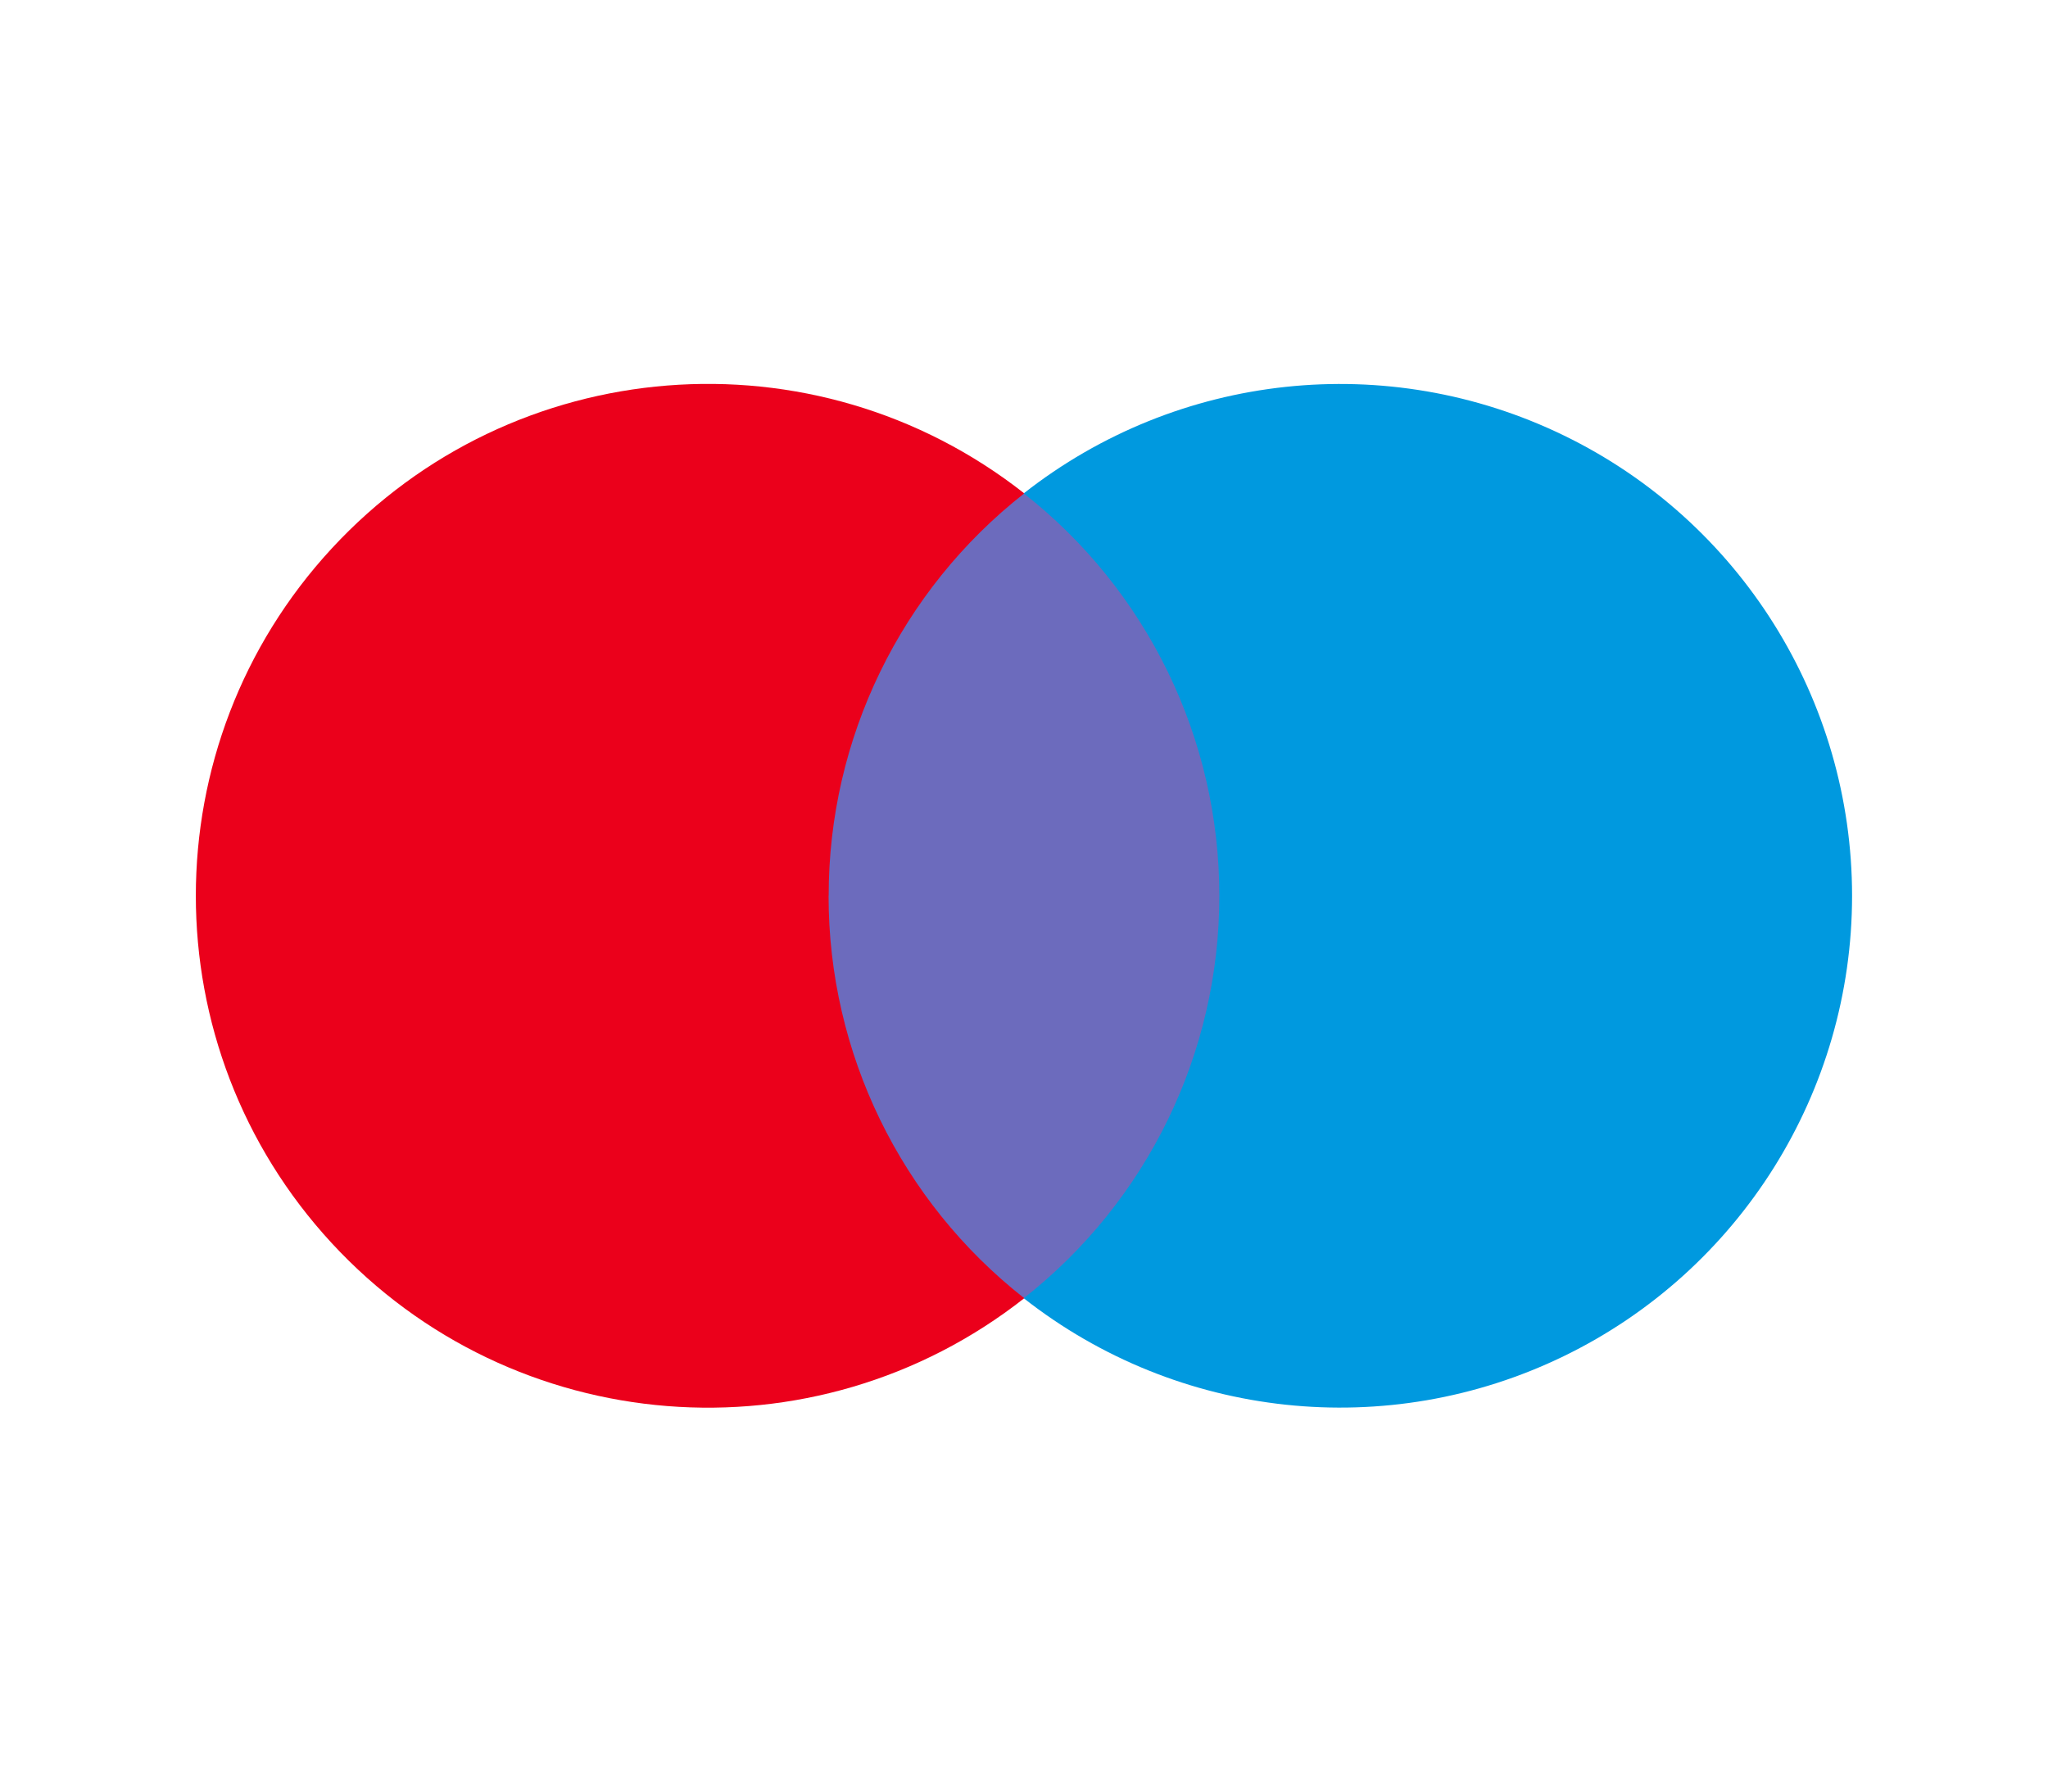
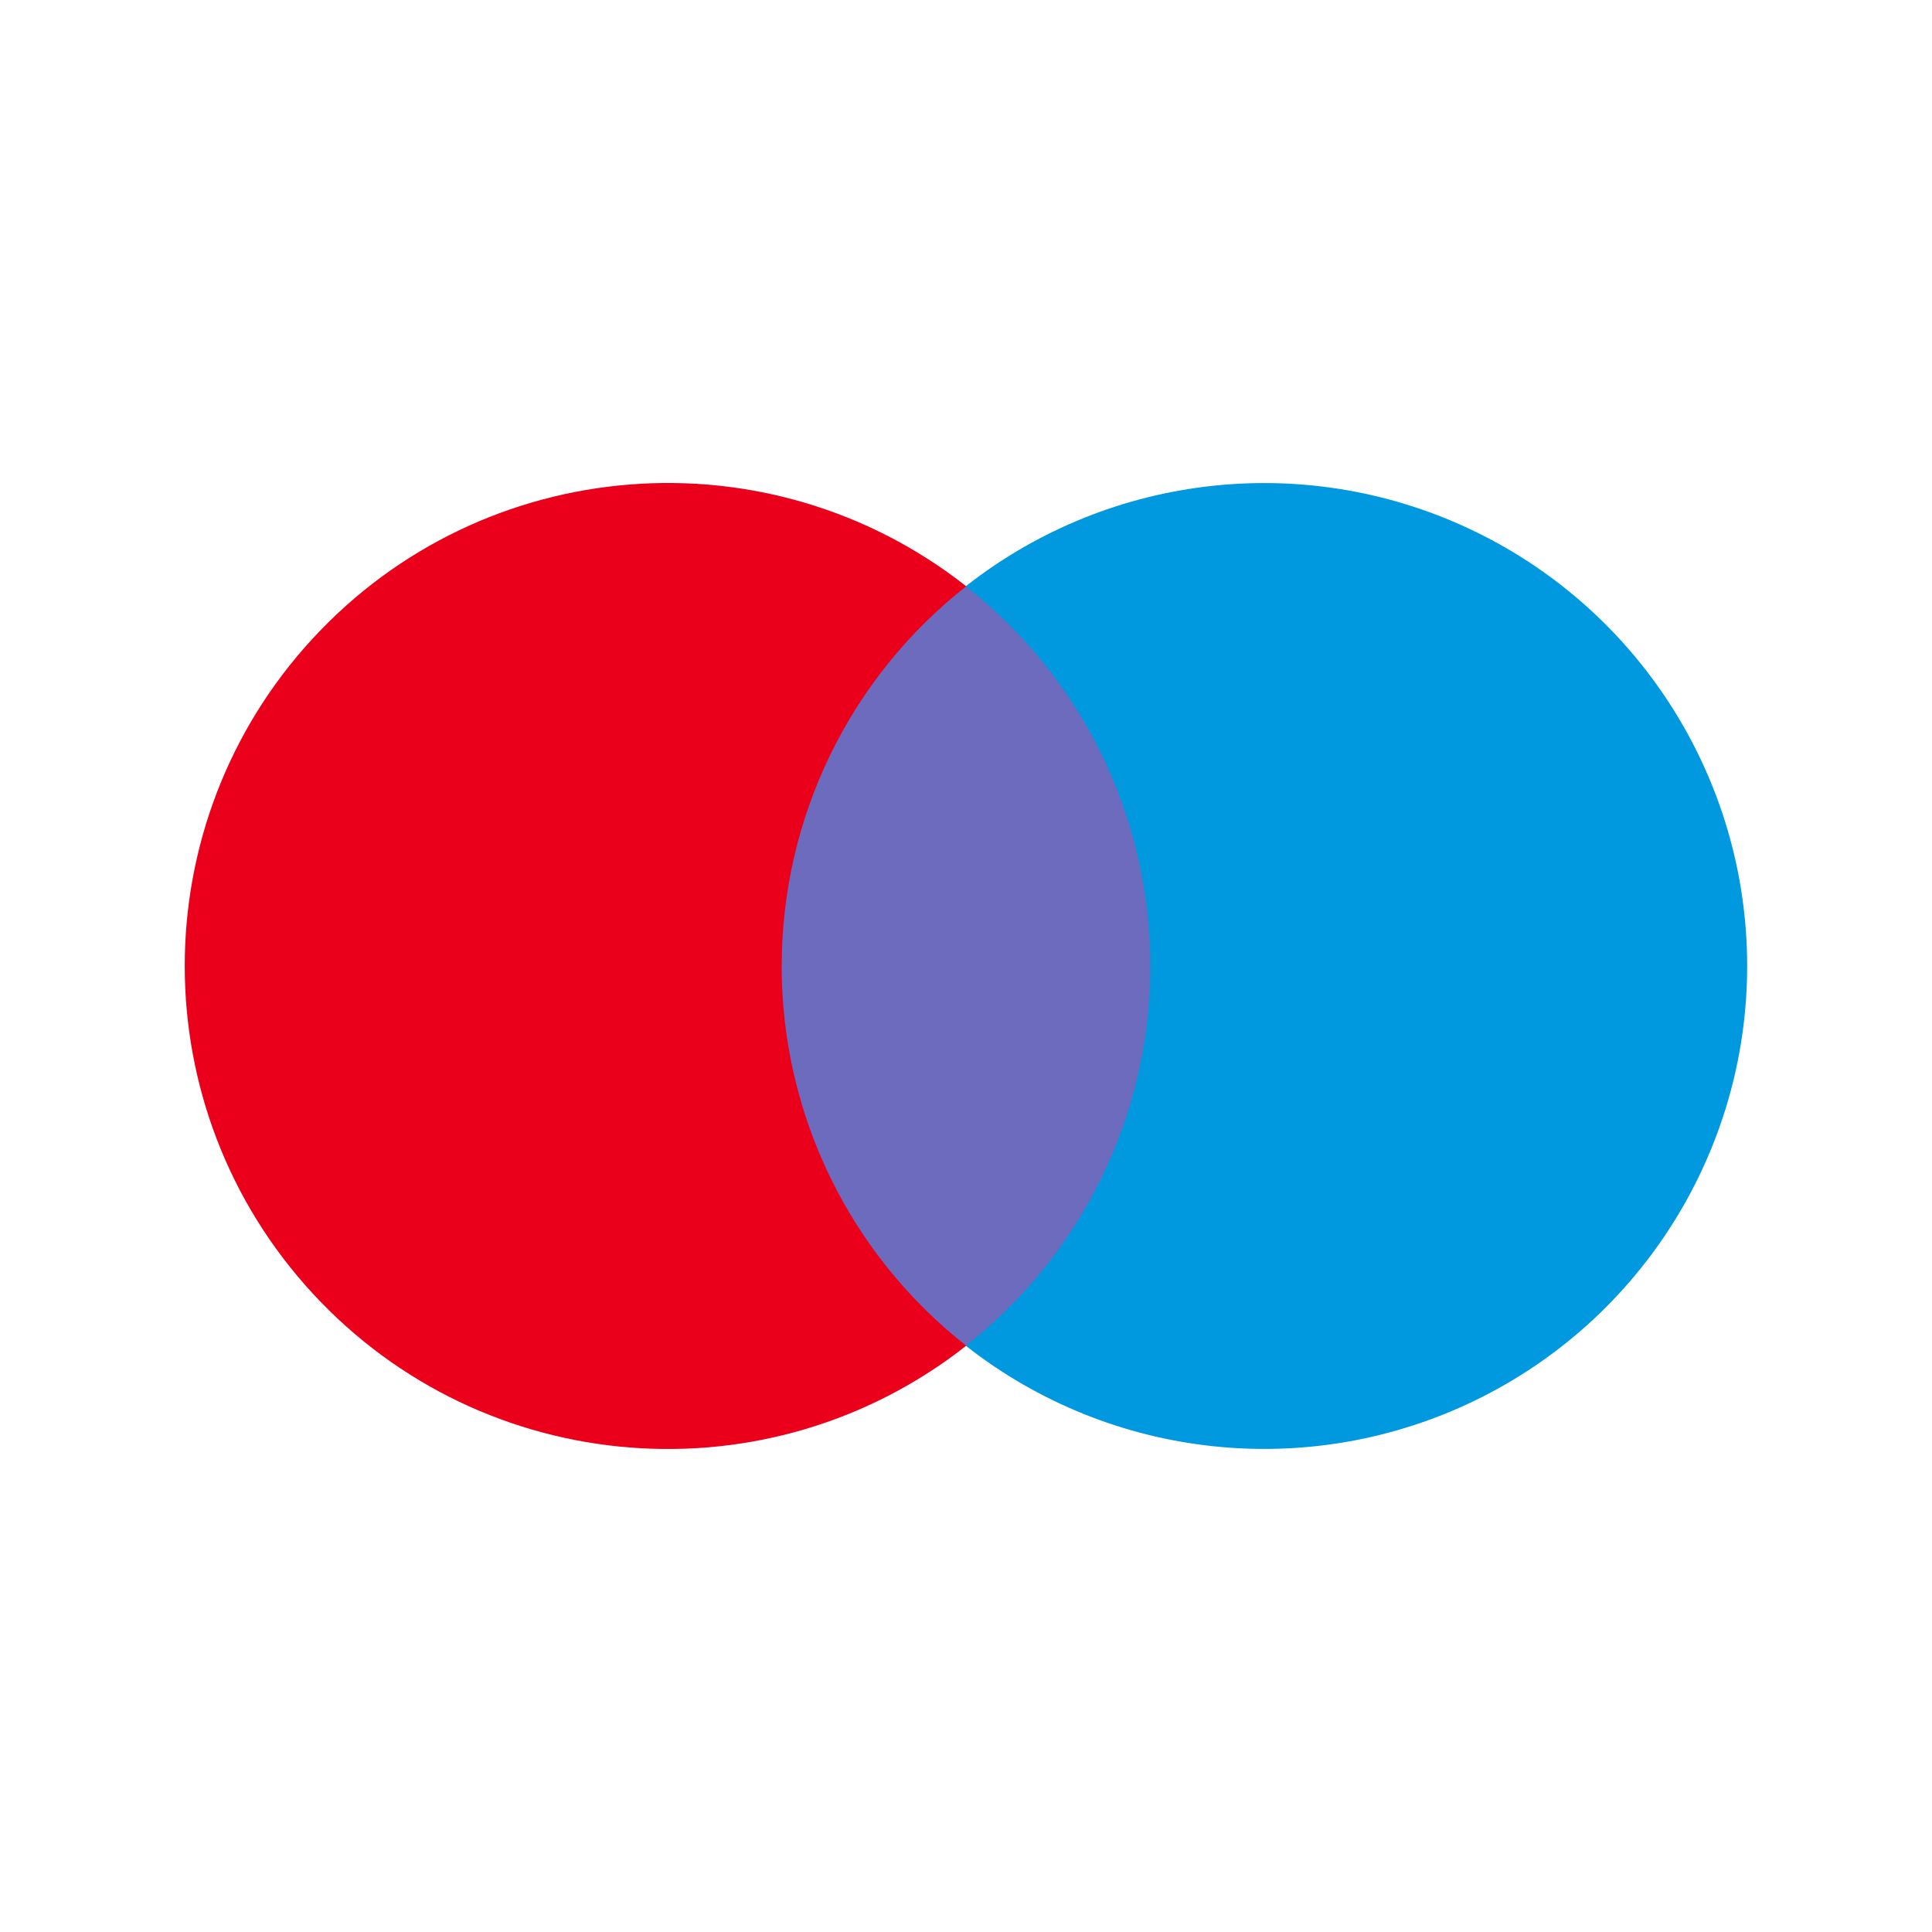
- <svg xmlns="http://www.w3.org/2000/svg" width="64" height="56" viewBox="0 0 24 16">
+ <svg xmlns="http://www.w3.org/2000/svg" width="120" height="120" viewBox="0 0 24 16">
  <path fill="#6c6bbd" d="M14.624 12.718h-5.25V3.284h5.25v9.434Z" />
  <path fill="#eb001b" d="M9.711 8a5.99 5.99 0 0 1 2.292-4.717 6 6 0 1 0 0 9.434A5.99 5.99 0 0 1 9.71 8Z" />
  <path fill="#0099df" d="M21.704 8a6 6 0 0 1-9.707 4.717A5.989 5.989 0 0 0 14.289 8a5.99 5.99 0 0 0-2.292-4.717A6 6 0 0 1 21.704 8Z" />
</svg>
